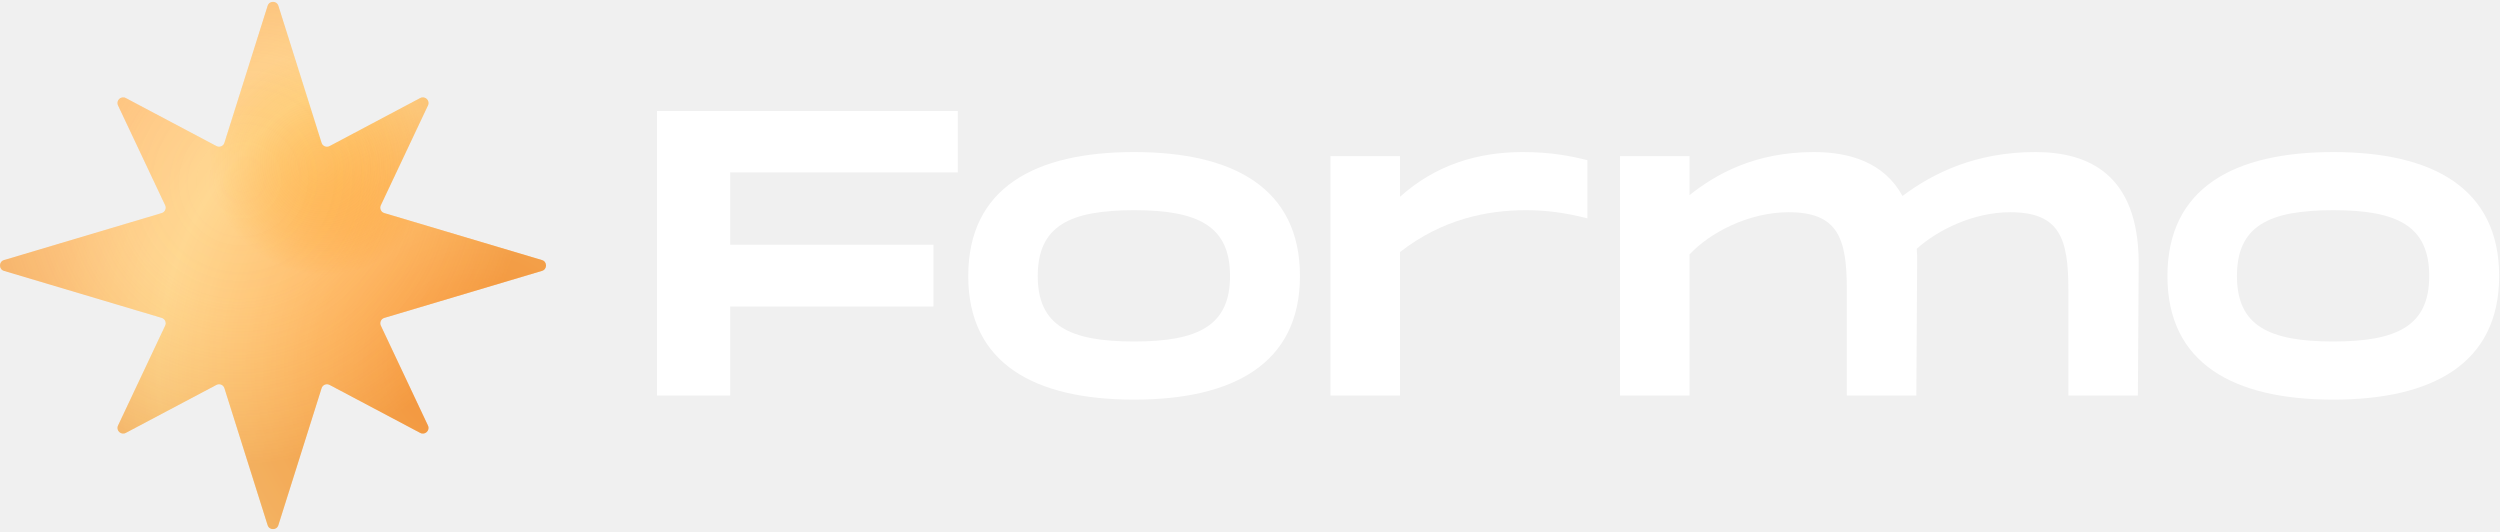
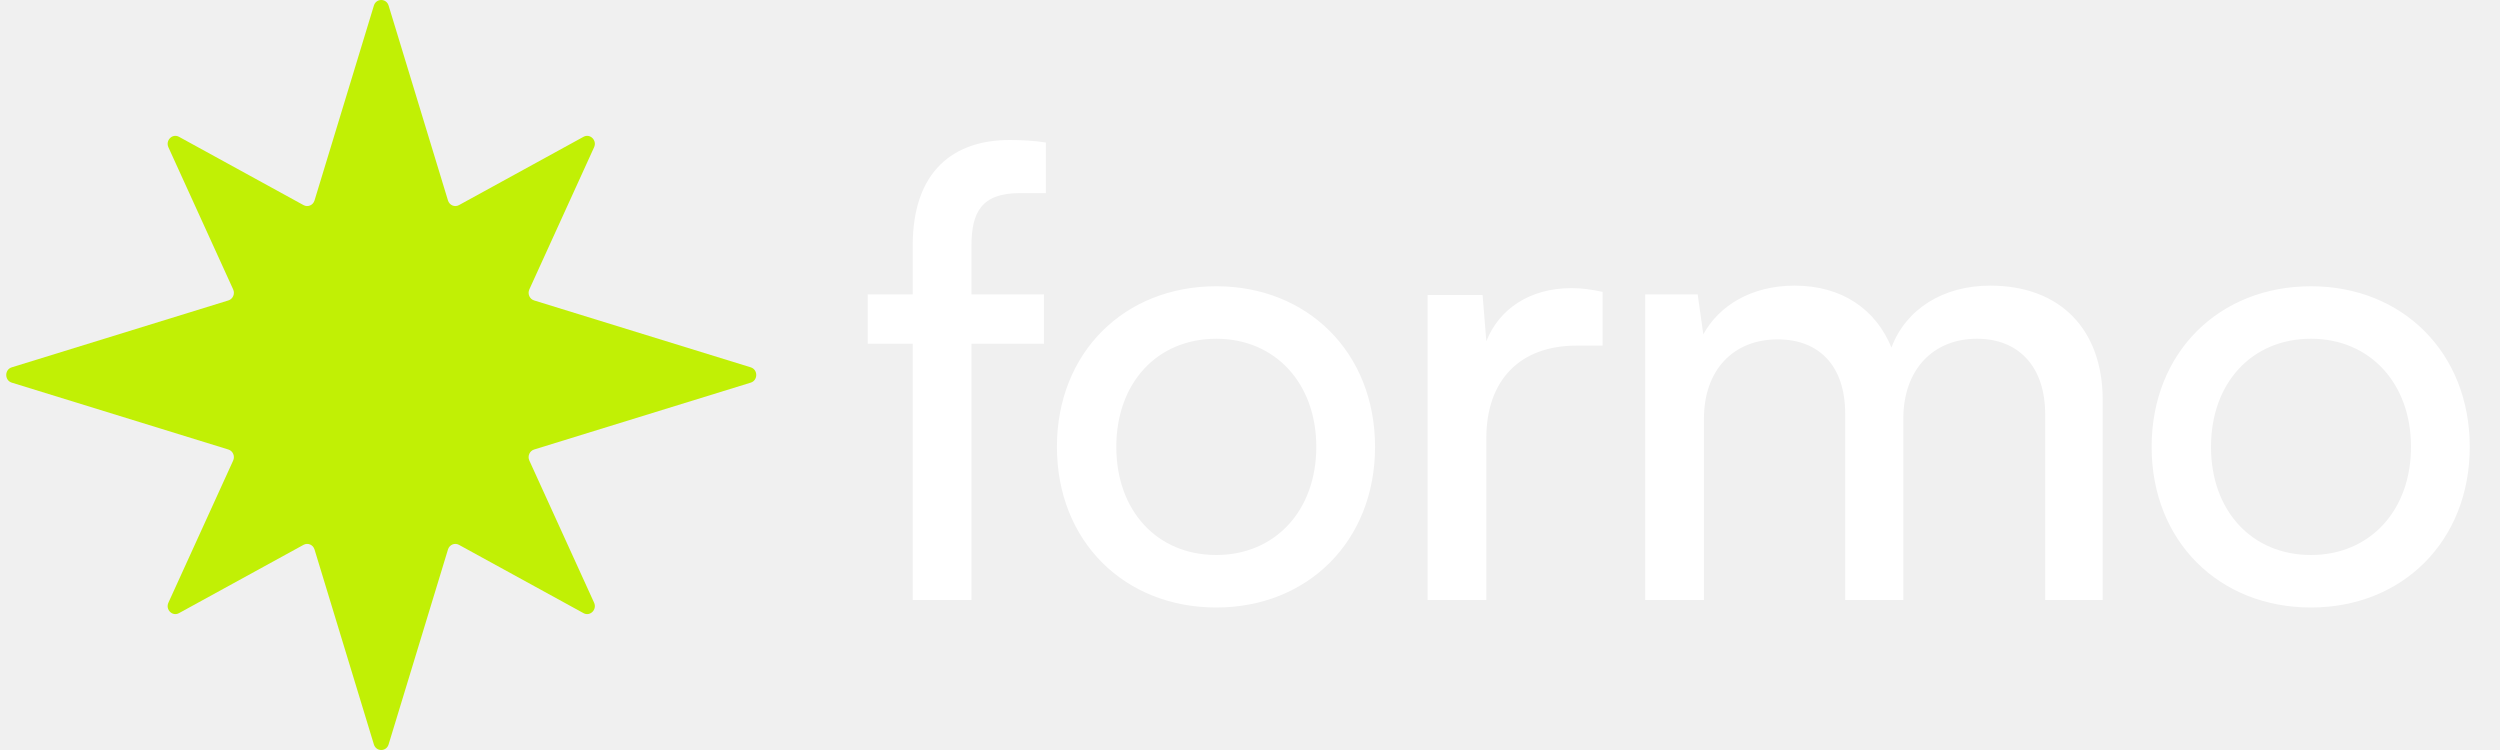
- <svg xmlns="http://www.w3.org/2000/svg" width="715" height="152" viewBox="0 0 715 152" fill="none">
-   <path d="M120.189 123.809L94.256 110.075C93.369 109.605 92.274 110.054 91.972 111.011L79.608 150.201C79.135 151.699 77.016 151.698 76.543 150.201L64.185 111.012C63.883 110.055 62.788 109.605 61.901 110.075L35.968 123.809C34.603 124.532 33.104 123.1 33.763 121.704L47.243 93.137C47.663 92.247 47.192 91.193 46.249 90.912L1.148 77.466C-0.383 77.009 -0.383 74.843 1.148 74.386L46.249 60.94C47.192 60.659 47.663 59.604 47.243 58.715L33.763 30.148C33.104 28.751 34.603 27.32 35.968 28.043L61.901 41.776C62.788 42.246 63.883 41.797 64.185 40.84L76.546 1.66C77.019 0.162 79.138 0.162 79.611 1.66L91.972 40.84C92.274 41.797 93.369 42.246 94.256 41.776L120.189 28.043C121.554 27.32 123.053 28.751 122.394 30.148L108.914 58.715C108.494 59.604 108.965 60.659 109.908 60.94L155.009 74.386C156.54 74.843 156.54 77.009 155.009 77.466L109.908 90.912C108.965 91.193 108.494 92.247 108.914 93.137L122.394 121.704C123.053 123.1 121.554 124.532 120.189 123.809Z" fill="url(#paint0_radial_408_66)" />
-   <path d="M120.189 123.809L94.256 110.075C93.369 109.605 92.274 110.054 91.972 111.011L79.608 150.201C79.135 151.699 77.016 151.698 76.543 150.201L64.185 111.012C63.883 110.055 62.788 109.605 61.901 110.075L35.968 123.809C34.603 124.532 33.104 123.1 33.763 121.704L47.243 93.137C47.663 92.247 47.192 91.193 46.249 90.912L1.148 77.466C-0.383 77.009 -0.383 74.843 1.148 74.386L46.249 60.94C47.192 60.659 47.663 59.604 47.243 58.715L33.763 30.148C33.104 28.751 34.603 27.32 35.968 28.043L61.901 41.776C62.788 42.246 63.883 41.797 64.185 40.84L76.546 1.66C77.019 0.162 79.138 0.162 79.611 1.66L91.972 40.84C92.274 41.797 93.369 42.246 94.256 41.776L120.189 28.043C121.554 27.32 123.053 28.751 122.394 30.148L108.914 58.715C108.494 59.604 108.965 60.659 109.908 60.94L155.009 74.386C156.54 74.843 156.54 77.009 155.009 77.466L109.908 90.912C108.965 91.193 108.494 92.247 108.914 93.137L122.394 121.704C123.053 123.1 121.554 124.532 120.189 123.809Z" fill="url(#paint1_radial_408_66)" fill-opacity="0.4" />
-   <path d="M120.189 123.809L94.256 110.075C93.369 109.605 92.274 110.054 91.972 111.011L79.608 150.201C79.135 151.699 77.016 151.698 76.543 150.201L64.185 111.012C63.883 110.055 62.788 109.605 61.901 110.075L35.968 123.809C34.603 124.532 33.104 123.1 33.763 121.704L47.243 93.137C47.663 92.247 47.192 91.193 46.249 90.912L1.148 77.466C-0.383 77.009 -0.383 74.843 1.148 74.386L46.249 60.94C47.192 60.659 47.663 59.604 47.243 58.715L33.763 30.148C33.104 28.751 34.603 27.32 35.968 28.043L61.901 41.776C62.788 42.246 63.883 41.797 64.185 40.84L76.546 1.66C77.019 0.162 79.138 0.162 79.611 1.66L91.972 40.84C92.274 41.797 93.369 42.246 94.256 41.776L120.189 28.043C121.554 27.32 123.053 28.751 122.394 30.148L108.914 58.715C108.494 59.604 108.965 60.659 109.908 60.94L155.009 74.386C156.54 74.843 156.54 77.009 155.009 77.466L109.908 90.912C108.965 91.193 108.494 92.247 108.914 93.137L122.394 121.704C123.053 123.1 121.554 124.532 120.189 123.809Z" fill="url(#paint2_radial_408_66)" fill-opacity="0.54" />
-   <path d="M667.321 114.294C638.953 114.294 619.886 104.063 619.886 78.95C619.886 53.721 638.953 43.489 667.321 43.489C695.573 43.489 714.757 53.721 714.757 78.95C714.757 104.063 695.573 114.294 667.321 114.294ZM667.321 97.668C685.691 97.668 694.76 93.134 694.76 78.95C694.76 64.65 685.691 60.115 667.321 60.115C648.835 60.115 639.767 64.65 639.767 78.95C639.767 93.134 648.835 97.668 667.321 97.668Z" fill="white" />
-   <path d="M582.137 43.489C597.484 43.489 611.436 50 611.668 74.764L611.436 113.131H591.554V82.787C591.554 68.254 589.113 60.697 574.929 60.697C564.465 60.697 554.234 65.696 548.188 71.16C548.304 72.323 548.304 73.486 548.304 74.764L548.072 113.131H528.191V82.787C528.191 68.254 525.749 60.697 511.565 60.697C500.055 60.697 488.894 66.626 483.197 72.788V113.131H463.316V44.652H483.197V55.813C490.638 49.884 501.799 43.489 518.773 43.489C529.121 43.489 538.887 46.512 544.119 56.046C552.955 49.419 565.163 43.489 582.137 43.489Z" fill="white" />
-   <path d="M435.512 43.489C443.65 43.489 449.347 44.652 453.997 45.815V62.441C447.487 60.813 442.255 60.115 436.442 60.115C425.28 60.115 412.491 62.673 400.4 72.09V113.131H380.519V44.652H400.4V56.279C410.631 47.094 422.723 43.489 435.512 43.489Z" fill="white" />
-   <path d="M324.353 114.294C295.984 114.294 276.917 104.063 276.917 78.95C276.917 53.721 295.984 43.489 324.353 43.489C352.605 43.489 371.788 53.721 371.788 78.95C371.788 104.063 352.605 114.294 324.353 114.294ZM324.353 97.668C342.723 97.668 351.791 93.134 351.791 78.95C351.791 64.65 342.723 60.115 324.353 60.115C305.867 60.115 296.798 64.65 296.798 78.95C296.798 93.134 305.867 97.668 324.353 97.668Z" fill="white" />
-   <path d="M273.938 49.302H208.83V69.997H266.962V87.669H208.83V113.131H187.902V31.747H273.938V49.302Z" fill="white" />
-   <defs>
-     <radialGradient id="paint0_radial_408_66" cx="0" cy="0" r="1" gradientUnits="userSpaceOnUse" gradientTransform="translate(135.141 103.246) rotate(-151.58) scale(122.637 127.237)">
-       <stop stop-color="#FF891D" />
-       <stop offset="0.362" stop-color="#FFA944" />
-       <stop offset="0.725" stop-color="#FFCE78" />
-       <stop offset="1" stop-color="#FFBA6A" />
-     </radialGradient>
-     <radialGradient id="paint1_radial_408_66" cx="0" cy="0" r="1" gradientUnits="userSpaceOnUse" gradientTransform="translate(91.7883 47.0922) rotate(127.266) scale(31.2333 32.4046)">
-       <stop stop-color="#F8A544" stop-opacity="0" />
-       <stop offset="1" stop-color="white" stop-opacity="0.5" />
-     </radialGradient>
-     <radialGradient id="paint2_radial_408_66" cx="0" cy="0" r="1" gradientUnits="userSpaceOnUse" gradientTransform="translate(69.6515 51.6185) rotate(39.0585) scale(104.362 108.276)">
-       <stop offset="0.019" stop-color="#FDCE53" stop-opacity="0" />
-       <stop offset="0.317" stop-color="#F7BE56" stop-opacity="0.091" />
-       <stop offset="0.761" stop-color="#D46803" stop-opacity="0.5" />
-     </radialGradient>
-   </defs>
+ <svg xmlns="http://www.w3.org/2000/svg" width="200" height="60" viewBox="0 0 200 60" fill="none">
+   <path d="M46.68 49.051L36.716 43.587C36.375 43.4 35.954 43.578 35.838 43.959L31.088 59.553C30.906 60.149 30.092 60.149 29.91 59.553L25.162 43.959C25.046 43.578 24.625 43.4 24.284 43.587L14.32 49.051C13.796 49.339 13.22 48.77 13.473 48.214L18.652 36.847C18.814 36.493 18.633 36.073 18.27 35.961L0.941 30.611C0.353 30.429 0.353 29.567 0.941 29.386L18.27 24.035C18.633 23.923 18.814 23.504 18.652 23.15L13.473 11.783C13.22 11.227 13.796 10.657 14.32 10.945L24.284 16.41C24.625 16.597 25.046 16.418 25.162 16.037L29.911 0.447C30.093 -0.149 30.907 -0.149 31.089 0.447L35.838 16.037C35.954 16.418 36.375 16.597 36.716 16.41L46.68 10.945C47.205 10.657 47.78 11.227 47.527 11.783L42.348 23.15C42.186 23.504 42.367 23.923 42.73 24.035L60.059 29.386C60.647 29.567 60.647 30.429 60.059 30.611L42.73 35.961C42.367 36.073 42.186 36.493 42.348 36.847L47.527 48.214C47.78 48.77 47.205 49.339 46.68 49.051Z" fill="#C1F005" />
+   <path d="M69.417 23.55H73.017V19.65C73.017 13.65 76.317 11.2 80.767 11.2C81.667 11.2 82.717 11.25 83.667 11.4V15.45H81.567C78.517 15.45 77.717 17 77.717 19.65V23.55H83.517V27.5H77.717V48H73.017V27.5H69.417V23.55ZM84.554 35.75C84.554 28.2 89.954 22.9 97.304 22.9C104.604 22.9 110.004 28.2 110.004 35.75C110.004 43.3 104.604 48.6 97.304 48.6C89.954 48.6 84.554 43.3 84.554 35.75ZM89.304 35.75C89.304 40.85 92.554 44.4 97.304 44.4C102.004 44.4 105.304 40.85 105.304 35.75C105.304 30.65 102.004 27.1 97.304 27.1C92.554 27.1 89.304 30.65 89.304 35.75ZM128.207 23.35V27.65H126.107C121.657 27.65 118.907 30.35 118.907 35.05V48H114.207V23.6H118.607L118.907 27.3C119.907 24.75 122.357 23.05 125.707 23.05C126.557 23.05 127.257 23.15 128.207 23.35ZM136.315 48H131.615V23.55H135.815L136.265 26.75C137.515 24.45 140.115 22.85 143.565 22.85C147.365 22.85 150.065 24.75 151.315 27.8C152.465 24.75 155.415 22.85 159.215 22.85C164.815 22.85 168.215 26.35 168.215 32V48H163.615V33.15C163.615 29.3 161.465 27.1 158.165 27.1C154.615 27.1 152.265 29.6 152.265 33.5V48H147.615V33.1C147.615 29.25 145.515 27.15 142.215 27.15C138.665 27.15 136.315 29.6 136.315 33.5V48ZM172.13 35.75C172.13 28.2 177.53 22.9 184.88 22.9C192.18 22.9 197.58 28.2 197.58 35.75C197.58 43.3 192.18 48.6 184.88 48.6C177.53 48.6 172.13 43.3 172.13 35.75ZM176.88 35.75C176.88 40.85 180.13 44.4 184.88 44.4C189.58 44.4 192.88 40.85 192.88 35.75C192.88 30.65 189.58 27.1 184.88 27.1C180.13 27.1 176.88 30.65 176.88 35.75Z" fill="white" />
</svg>
